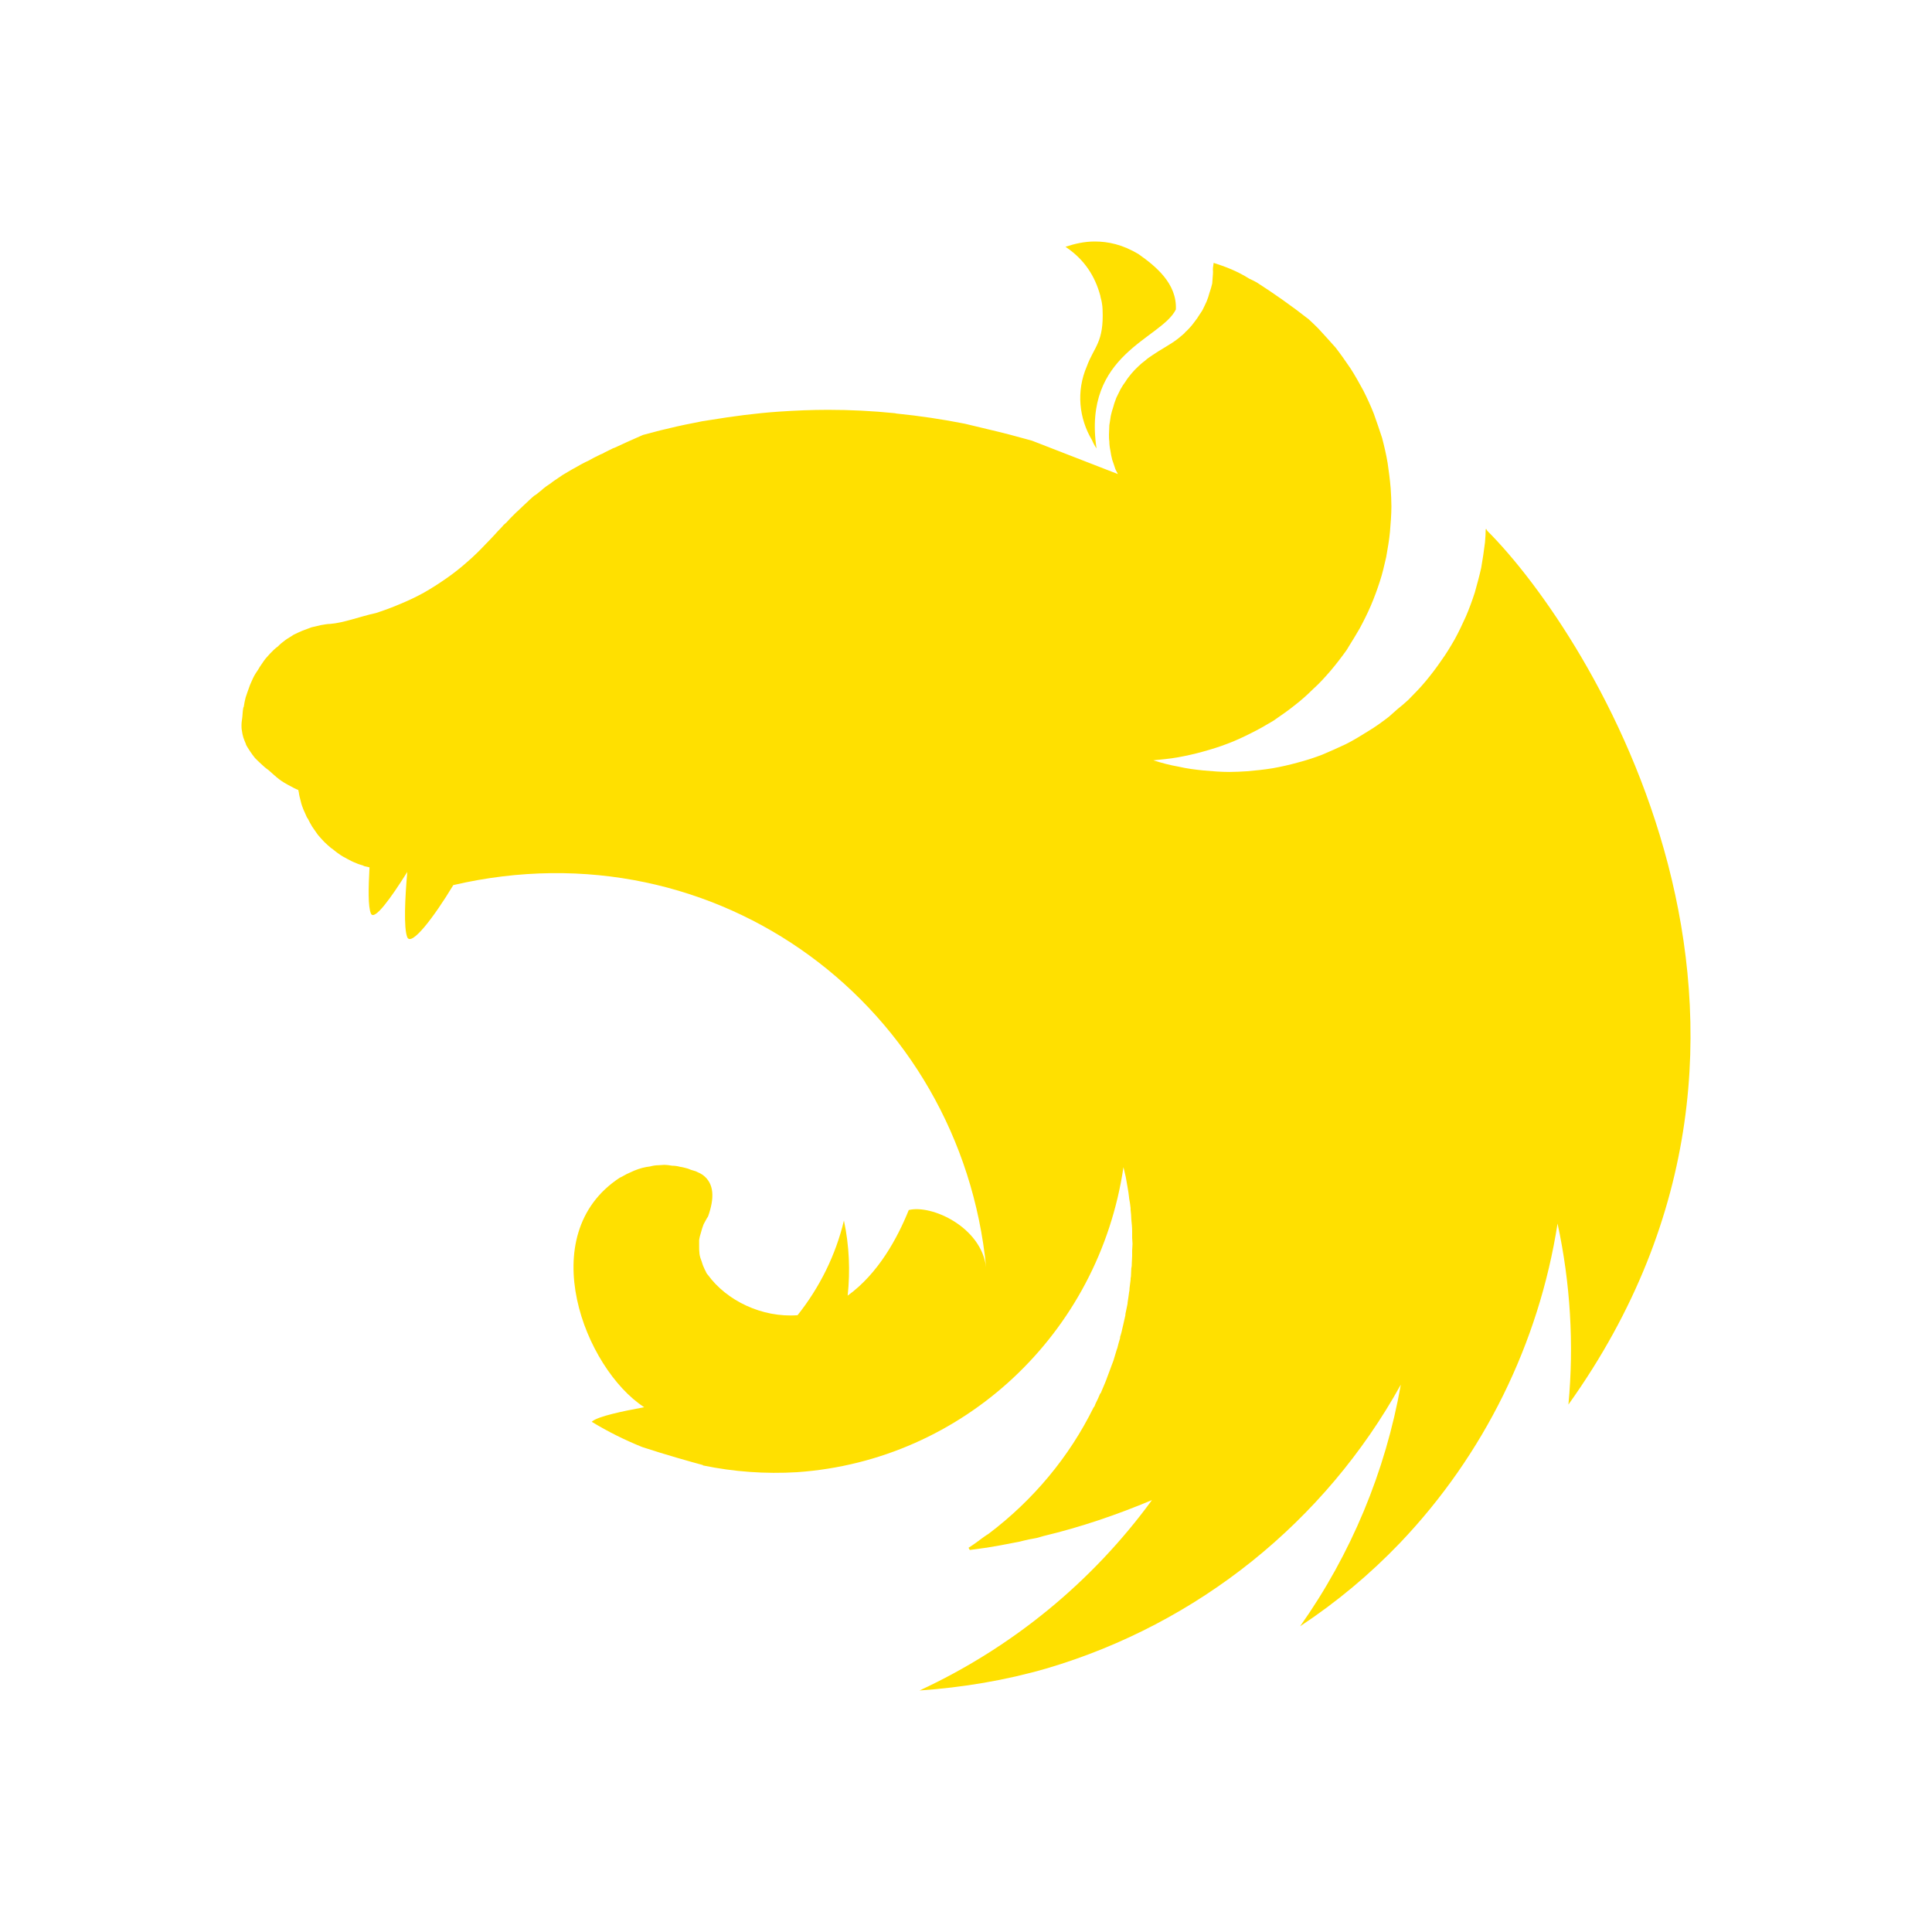
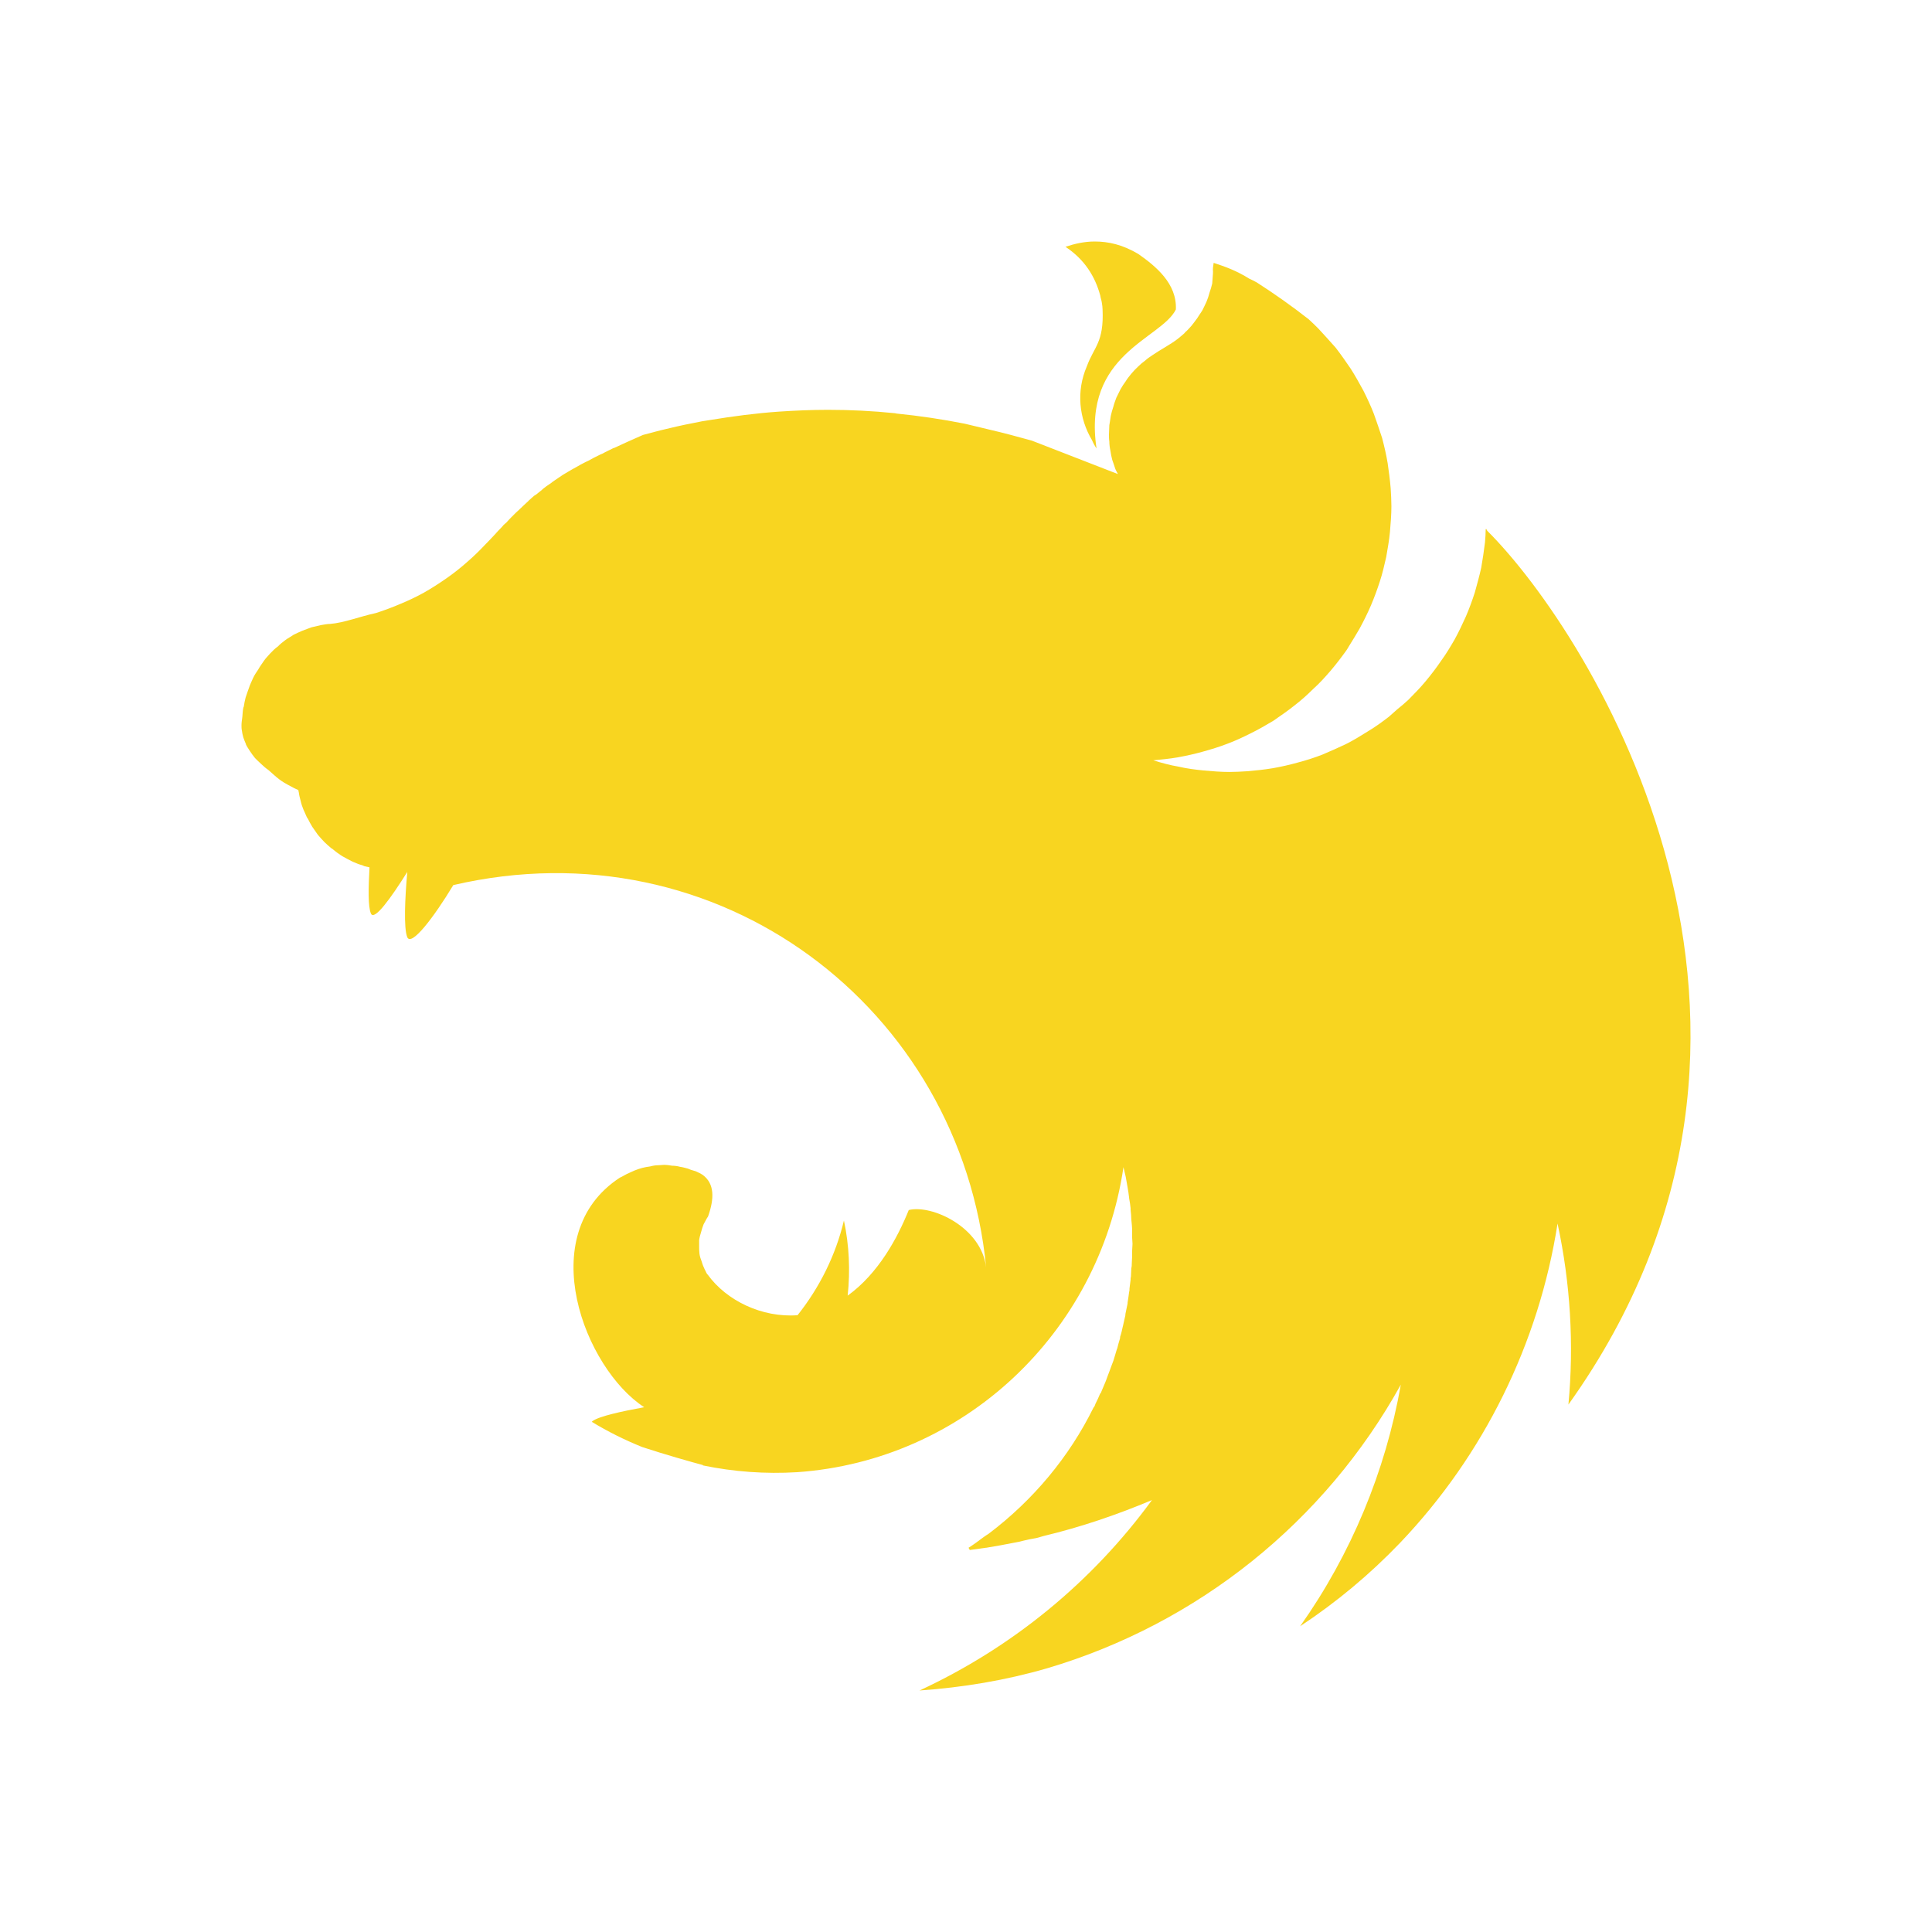
- <svg xmlns="http://www.w3.org/2000/svg" width="16" height="16" viewBox="0 0 16 16" fill="none" version="1.1" id="svg4">
-   <defs id="defs8" />
-   <path fill-rule="evenodd" clip-rule="evenodd" d="M9.066 2C8.979 2 8.898 2.019 8.824 2.044C8.982 2.149 9.069 2.289 9.112 2.448C9.115 2.47 9.122 2.485 9.125 2.507C9.128 2.526 9.131 2.544 9.131 2.563C9.143 2.837 9.06 2.871 9.001 3.033C8.911 3.241 8.936 3.465 9.044 3.646C9.053 3.668 9.066 3.692 9.081 3.714C8.963 2.927 9.617 2.809 9.738 2.563C9.748 2.348 9.571 2.205 9.431 2.106C9.298 2.025 9.177 2 9.066 2V2ZM10.051 2.177C10.039 2.249 10.048 2.23 10.045 2.268C10.042 2.292 10.042 2.324 10.039 2.348C10.033 2.373 10.026 2.398 10.017 2.423C10.011 2.448 10.002 2.473 9.992 2.498C9.98 2.523 9.971 2.544 9.958 2.569C9.949 2.582 9.943 2.594 9.933 2.607C9.927 2.616 9.921 2.625 9.915 2.635C9.899 2.656 9.884 2.678 9.868 2.697C9.85 2.716 9.834 2.737 9.813 2.753C9.813 2.756 9.813 2.756 9.813 2.756C9.794 2.772 9.775 2.79 9.754 2.806C9.689 2.856 9.614 2.893 9.546 2.94C9.524 2.955 9.503 2.968 9.484 2.986C9.462 3.002 9.444 3.017 9.425 3.036C9.404 3.055 9.388 3.073 9.369 3.095C9.354 3.114 9.335 3.136 9.323 3.157C9.307 3.179 9.292 3.201 9.28 3.223C9.267 3.248 9.258 3.269 9.245 3.294C9.236 3.319 9.227 3.341 9.221 3.366C9.211 3.394 9.205 3.419 9.199 3.444C9.196 3.456 9.196 3.472 9.193 3.484C9.19 3.497 9.19 3.509 9.187 3.521C9.187 3.546 9.184 3.574 9.184 3.599C9.184 3.618 9.184 3.637 9.187 3.655C9.187 3.68 9.19 3.705 9.196 3.733C9.199 3.758 9.205 3.783 9.211 3.808C9.221 3.833 9.227 3.857 9.236 3.882C9.242 3.898 9.252 3.913 9.258 3.926L8.545 3.649C8.424 3.615 8.306 3.584 8.186 3.556C8.121 3.54 8.055 3.525 7.99 3.509C7.804 3.472 7.615 3.444 7.426 3.425C7.42 3.425 7.417 3.422 7.411 3.422C7.225 3.403 7.042 3.394 6.856 3.394C6.72 3.394 6.583 3.4 6.45 3.409C6.261 3.422 6.072 3.447 5.883 3.478C5.837 3.484 5.79 3.493 5.744 3.503C5.648 3.521 5.555 3.543 5.465 3.565C5.418 3.577 5.372 3.59 5.325 3.602C5.279 3.621 5.235 3.643 5.192 3.661C5.158 3.677 5.124 3.692 5.09 3.708C5.084 3.711 5.077 3.711 5.074 3.714C5.043 3.73 5.015 3.742 4.987 3.758C4.978 3.761 4.972 3.764 4.966 3.767C4.932 3.783 4.898 3.801 4.87 3.817C4.848 3.826 4.826 3.839 4.808 3.848C4.798 3.854 4.786 3.861 4.78 3.864C4.752 3.879 4.724 3.895 4.699 3.91C4.671 3.926 4.647 3.941 4.625 3.957C4.603 3.973 4.581 3.985 4.563 4.001C4.56 4.004 4.557 4.004 4.554 4.007C4.535 4.019 4.513 4.035 4.495 4.05C4.495 4.05 4.492 4.053 4.489 4.056C4.473 4.069 4.458 4.081 4.442 4.094C4.436 4.097 4.43 4.103 4.423 4.106C4.408 4.119 4.392 4.134 4.377 4.147C4.374 4.153 4.368 4.156 4.365 4.159C4.346 4.178 4.327 4.193 4.309 4.212C4.306 4.212 4.306 4.215 4.303 4.218C4.284 4.234 4.265 4.253 4.247 4.271C4.244 4.274 4.244 4.277 4.241 4.277C4.225 4.293 4.21 4.309 4.194 4.327C4.188 4.333 4.179 4.34 4.172 4.346C4.157 4.365 4.138 4.383 4.12 4.402C4.117 4.408 4.11 4.411 4.107 4.417C4.083 4.442 4.061 4.467 4.036 4.492C4.033 4.495 4.03 4.498 4.027 4.501C3.977 4.554 3.924 4.607 3.869 4.654C3.813 4.704 3.754 4.75 3.695 4.791C3.633 4.834 3.574 4.872 3.509 4.909C3.447 4.943 3.382 4.974 3.314 5.002C3.249 5.03 3.181 5.055 3.113 5.077C2.982 5.105 2.849 5.158 2.734 5.167C2.71 5.167 2.682 5.173 2.657 5.177C2.629 5.183 2.604 5.189 2.58 5.195C2.555 5.205 2.53 5.214 2.505 5.223C2.48 5.233 2.456 5.245 2.431 5.257C2.409 5.273 2.384 5.285 2.363 5.301C2.341 5.317 2.319 5.335 2.301 5.354C2.279 5.369 2.257 5.391 2.239 5.41C2.22 5.432 2.201 5.45 2.186 5.472C2.17 5.497 2.152 5.519 2.139 5.544C2.124 5.565 2.108 5.59 2.096 5.615C2.084 5.643 2.071 5.668 2.062 5.696C2.053 5.721 2.043 5.749 2.034 5.777C2.028 5.802 2.022 5.827 2.019 5.852C2.019 5.855 2.015 5.858 2.015 5.861C2.009 5.889 2.009 5.926 2.006 5.945C2.003 5.967 2 5.985 2 6.007C2 6.02 2 6.035 2.003 6.048C2.006 6.069 2.009 6.088 2.015 6.107C2.022 6.125 2.028 6.144 2.037 6.163C2.037 6.166 2.037 6.166 2.037 6.166C2.046 6.185 2.059 6.203 2.071 6.222C2.084 6.241 2.096 6.259 2.112 6.278C2.127 6.293 2.146 6.312 2.164 6.328C2.183 6.346 2.201 6.362 2.223 6.377C2.298 6.443 2.316 6.465 2.412 6.514C2.428 6.524 2.443 6.53 2.462 6.539C2.465 6.539 2.468 6.542 2.471 6.542C2.471 6.549 2.471 6.552 2.474 6.558C2.477 6.583 2.483 6.608 2.49 6.633C2.496 6.661 2.505 6.685 2.514 6.707C2.524 6.726 2.53 6.745 2.539 6.763C2.542 6.769 2.545 6.776 2.549 6.779C2.561 6.804 2.573 6.825 2.586 6.847C2.601 6.869 2.617 6.891 2.632 6.913C2.648 6.931 2.666 6.953 2.685 6.972C2.703 6.99 2.722 7.006 2.744 7.025C2.744 7.025 2.747 7.028 2.75 7.028C2.769 7.043 2.787 7.059 2.806 7.071C2.827 7.087 2.849 7.099 2.874 7.112C2.896 7.124 2.92 7.137 2.945 7.146C2.964 7.155 2.986 7.162 3.007 7.168C3.01 7.171 3.013 7.171 3.02 7.174C3.032 7.177 3.047 7.18 3.06 7.183C3.051 7.351 3.047 7.51 3.072 7.566C3.1 7.628 3.237 7.438 3.373 7.221C3.354 7.435 3.342 7.687 3.373 7.762C3.407 7.84 3.593 7.597 3.754 7.33C5.951 6.819 7.956 8.344 8.167 10.497C8.127 10.161 7.715 9.974 7.526 10.021C7.433 10.251 7.275 10.546 7.02 10.73C7.042 10.525 7.033 10.313 6.989 10.108C6.921 10.394 6.788 10.662 6.605 10.892C6.311 10.914 6.016 10.771 5.861 10.556C5.849 10.546 5.846 10.528 5.837 10.515C5.827 10.494 5.818 10.472 5.812 10.45C5.803 10.428 5.796 10.406 5.793 10.385C5.79 10.363 5.79 10.341 5.79 10.316C5.79 10.301 5.79 10.285 5.79 10.27C5.793 10.248 5.799 10.226 5.806 10.204C5.812 10.182 5.818 10.161 5.827 10.139C5.84 10.117 5.849 10.095 5.864 10.074C5.917 9.924 5.917 9.803 5.821 9.731C5.803 9.719 5.784 9.71 5.762 9.7C5.75 9.697 5.734 9.691 5.722 9.688C5.713 9.685 5.706 9.682 5.697 9.678C5.675 9.672 5.654 9.666 5.632 9.663C5.61 9.657 5.589 9.654 5.567 9.654C5.545 9.65 5.521 9.647 5.499 9.647C5.483 9.647 5.468 9.65 5.452 9.65C5.428 9.65 5.406 9.654 5.384 9.66C5.362 9.663 5.341 9.666 5.319 9.672C5.297 9.678 5.276 9.685 5.254 9.694C5.232 9.703 5.214 9.713 5.192 9.722C5.173 9.731 5.155 9.744 5.133 9.753C4.411 10.226 4.842 11.334 5.335 11.654C5.149 11.688 4.96 11.729 4.907 11.769C4.904 11.772 4.901 11.775 4.901 11.775C5.034 11.856 5.173 11.925 5.319 11.984C5.517 12.049 5.728 12.108 5.821 12.133V12.136C6.078 12.189 6.339 12.208 6.602 12.192C7.975 12.096 9.1 11.047 9.304 9.666C9.311 9.694 9.317 9.719 9.323 9.747C9.332 9.803 9.345 9.862 9.351 9.921C9.351 9.921 9.351 9.921 9.351 9.924C9.357 9.952 9.36 9.98 9.363 10.005C9.363 10.011 9.363 10.014 9.363 10.018C9.366 10.046 9.369 10.074 9.369 10.098C9.373 10.133 9.376 10.167 9.376 10.201C9.376 10.217 9.376 10.232 9.376 10.251C9.376 10.267 9.379 10.285 9.379 10.301C9.379 10.319 9.376 10.338 9.376 10.357C9.376 10.372 9.376 10.388 9.376 10.4C9.376 10.422 9.373 10.441 9.373 10.463C9.373 10.475 9.373 10.487 9.369 10.503C9.369 10.525 9.366 10.546 9.366 10.571C9.363 10.581 9.363 10.59 9.363 10.599C9.36 10.624 9.357 10.646 9.354 10.671C9.354 10.68 9.354 10.69 9.351 10.699C9.348 10.73 9.342 10.758 9.338 10.789V10.792V10.796C9.332 10.823 9.326 10.855 9.32 10.883C9.32 10.886 9.32 10.889 9.32 10.892C9.314 10.92 9.307 10.948 9.301 10.976C9.301 10.979 9.298 10.985 9.298 10.988C9.292 11.016 9.286 11.044 9.276 11.072C9.276 11.075 9.276 11.079 9.276 11.082C9.267 11.113 9.258 11.141 9.252 11.169C9.249 11.172 9.249 11.175 9.249 11.175C9.239 11.206 9.23 11.237 9.221 11.268C9.208 11.3 9.199 11.328 9.187 11.359C9.174 11.39 9.165 11.421 9.153 11.449C9.14 11.48 9.128 11.508 9.115 11.539H9.112C9.1 11.567 9.087 11.598 9.072 11.626C9.069 11.636 9.066 11.642 9.063 11.648C9.06 11.651 9.06 11.654 9.056 11.657C8.855 12.065 8.557 12.423 8.186 12.703C8.161 12.718 8.136 12.737 8.111 12.755C8.105 12.762 8.096 12.765 8.09 12.771C8.068 12.787 8.046 12.802 8.021 12.818L8.031 12.836H8.034C8.077 12.83 8.121 12.824 8.164 12.818H8.167C8.248 12.805 8.328 12.79 8.409 12.774C8.43 12.771 8.455 12.765 8.477 12.759C8.492 12.755 8.505 12.752 8.52 12.749C8.542 12.746 8.564 12.74 8.585 12.737C8.604 12.731 8.623 12.727 8.641 12.721C8.951 12.647 9.252 12.544 9.54 12.423C9.047 13.098 8.387 13.642 7.615 14C7.972 13.975 8.328 13.916 8.672 13.816C9.921 13.446 10.972 12.603 11.601 11.467C11.474 12.186 11.189 12.871 10.767 13.468C11.068 13.269 11.344 13.039 11.595 12.777C12.289 12.049 12.744 11.125 12.899 10.133C13.005 10.624 13.036 11.132 12.989 11.632C15.227 8.499 13.175 5.251 12.317 4.396C12.313 4.389 12.31 4.386 12.31 4.38C12.307 4.383 12.307 4.383 12.307 4.386C12.307 4.383 12.307 4.383 12.304 4.38C12.304 4.417 12.301 4.455 12.298 4.492C12.289 4.564 12.279 4.632 12.267 4.701C12.252 4.769 12.233 4.837 12.214 4.906C12.193 4.971 12.168 5.04 12.14 5.105C12.112 5.167 12.081 5.233 12.047 5.295C12.013 5.354 11.976 5.416 11.935 5.472C11.895 5.531 11.852 5.587 11.808 5.64C11.762 5.696 11.712 5.746 11.663 5.796C11.632 5.824 11.604 5.849 11.573 5.873C11.548 5.895 11.526 5.914 11.502 5.936C11.446 5.979 11.39 6.02 11.328 6.057C11.269 6.094 11.207 6.132 11.145 6.163C11.08 6.194 11.015 6.222 10.95 6.25C10.885 6.275 10.817 6.297 10.748 6.315C10.68 6.334 10.609 6.35 10.541 6.362C10.47 6.374 10.398 6.381 10.33 6.387C10.281 6.39 10.231 6.393 10.181 6.393C10.11 6.393 10.039 6.387 9.971 6.381C9.899 6.374 9.828 6.365 9.76 6.349C9.689 6.337 9.62 6.318 9.552 6.297H9.549C9.617 6.29 9.686 6.284 9.754 6.272C9.825 6.259 9.893 6.244 9.961 6.225C10.03 6.206 10.098 6.185 10.163 6.16C10.231 6.135 10.296 6.104 10.358 6.073C10.423 6.041 10.482 6.007 10.544 5.97C10.603 5.929 10.662 5.889 10.717 5.845C10.773 5.802 10.826 5.755 10.876 5.705C10.928 5.659 10.975 5.606 11.021 5.553C11.068 5.497 11.111 5.441 11.151 5.385C11.158 5.376 11.164 5.363 11.17 5.354C11.201 5.304 11.232 5.254 11.26 5.205C11.294 5.142 11.325 5.08 11.353 5.015C11.381 4.949 11.405 4.884 11.427 4.816C11.449 4.75 11.464 4.682 11.48 4.613C11.492 4.542 11.505 4.473 11.511 4.405C11.517 4.333 11.523 4.262 11.523 4.193C11.523 4.144 11.52 4.094 11.517 4.044C11.511 3.973 11.502 3.904 11.492 3.836C11.48 3.764 11.464 3.696 11.446 3.627C11.424 3.562 11.402 3.493 11.378 3.428C11.353 3.363 11.322 3.297 11.291 3.235C11.257 3.173 11.223 3.111 11.185 3.052C11.145 2.993 11.105 2.936 11.062 2.88C11.015 2.828 10.969 2.775 10.919 2.722C10.894 2.697 10.866 2.669 10.838 2.644C10.699 2.535 10.553 2.432 10.408 2.339C10.386 2.327 10.367 2.317 10.346 2.308C10.243 2.243 10.147 2.208 10.051 2.177L10.051 2.177Z" fill="#E0234E" id="path2" style="fill:#ffe000;fill-opacity:1" />
+ <svg xmlns="http://www.w3.org/2000/svg" width="16" height="16" viewBox="0 0 16 16" fill="none">
+   <path fill-rule="evenodd" clip-rule="evenodd" d="M9.066 2C8.979 2 8.898 2.019 8.824 2.044C8.982 2.149 9.069 2.289 9.112 2.448C9.115 2.47 9.122 2.485 9.125 2.507C9.128 2.526 9.131 2.544 9.131 2.563C9.143 2.837 9.06 2.871 9.001 3.033C8.911 3.241 8.936 3.465 9.044 3.646C9.053 3.668 9.066 3.692 9.081 3.714C8.963 2.927 9.617 2.809 9.738 2.563C9.748 2.348 9.571 2.205 9.431 2.106C9.298 2.025 9.177 2 9.066 2V2ZM10.051 2.177C10.039 2.249 10.048 2.23 10.045 2.268C10.042 2.292 10.042 2.324 10.039 2.348C10.033 2.373 10.026 2.398 10.017 2.423C10.011 2.448 10.002 2.473 9.992 2.498C9.98 2.523 9.971 2.544 9.958 2.569C9.949 2.582 9.943 2.594 9.933 2.607C9.927 2.616 9.921 2.625 9.915 2.635C9.899 2.656 9.884 2.678 9.868 2.697C9.85 2.716 9.834 2.737 9.813 2.753C9.813 2.756 9.813 2.756 9.813 2.756C9.794 2.772 9.775 2.79 9.754 2.806C9.689 2.856 9.614 2.893 9.546 2.94C9.524 2.955 9.503 2.968 9.484 2.986C9.462 3.002 9.444 3.017 9.425 3.036C9.404 3.055 9.388 3.073 9.369 3.095C9.354 3.114 9.335 3.136 9.323 3.157C9.307 3.179 9.292 3.201 9.28 3.223C9.267 3.248 9.258 3.269 9.245 3.294C9.236 3.319 9.227 3.341 9.221 3.366C9.211 3.394 9.205 3.419 9.199 3.444C9.196 3.456 9.196 3.472 9.193 3.484C9.19 3.497 9.19 3.509 9.187 3.521C9.187 3.546 9.184 3.574 9.184 3.599C9.184 3.618 9.184 3.637 9.187 3.655C9.187 3.68 9.19 3.705 9.196 3.733C9.199 3.758 9.205 3.783 9.211 3.808C9.221 3.833 9.227 3.857 9.236 3.882C9.242 3.898 9.252 3.913 9.258 3.926L8.545 3.649C8.424 3.615 8.306 3.584 8.186 3.556C8.121 3.54 8.055 3.525 7.99 3.509C7.804 3.472 7.615 3.444 7.426 3.425C7.42 3.425 7.417 3.422 7.411 3.422C7.225 3.403 7.042 3.394 6.856 3.394C6.72 3.394 6.583 3.4 6.45 3.409C6.261 3.422 6.072 3.447 5.883 3.478C5.837 3.484 5.79 3.493 5.744 3.503C5.648 3.521 5.555 3.543 5.465 3.565C5.418 3.577 5.372 3.59 5.325 3.602C5.279 3.621 5.235 3.643 5.192 3.661C5.158 3.677 5.124 3.692 5.09 3.708C5.084 3.711 5.077 3.711 5.074 3.714C5.043 3.73 5.015 3.742 4.987 3.758C4.978 3.761 4.972 3.764 4.966 3.767C4.932 3.783 4.898 3.801 4.87 3.817C4.848 3.826 4.826 3.839 4.808 3.848C4.798 3.854 4.786 3.861 4.78 3.864C4.752 3.879 4.724 3.895 4.699 3.91C4.671 3.926 4.647 3.941 4.625 3.957C4.603 3.973 4.581 3.985 4.563 4.001C4.56 4.004 4.557 4.004 4.554 4.007C4.535 4.019 4.513 4.035 4.495 4.05C4.495 4.05 4.492 4.053 4.489 4.056C4.473 4.069 4.458 4.081 4.442 4.094C4.436 4.097 4.43 4.103 4.423 4.106C4.408 4.119 4.392 4.134 4.377 4.147C4.374 4.153 4.368 4.156 4.365 4.159C4.346 4.178 4.327 4.193 4.309 4.212C4.306 4.212 4.306 4.215 4.303 4.218C4.284 4.234 4.265 4.253 4.247 4.271C4.244 4.274 4.244 4.277 4.241 4.277C4.225 4.293 4.21 4.309 4.194 4.327C4.188 4.333 4.179 4.34 4.172 4.346C4.157 4.365 4.138 4.383 4.12 4.402C4.117 4.408 4.11 4.411 4.107 4.417C4.083 4.442 4.061 4.467 4.036 4.492C4.033 4.495 4.03 4.498 4.027 4.501C3.977 4.554 3.924 4.607 3.869 4.654C3.813 4.704 3.754 4.75 3.695 4.791C3.633 4.834 3.574 4.872 3.509 4.909C3.447 4.943 3.382 4.974 3.314 5.002C3.249 5.03 3.181 5.055 3.113 5.077C2.982 5.105 2.849 5.158 2.734 5.167C2.71 5.167 2.682 5.173 2.657 5.177C2.629 5.183 2.604 5.189 2.58 5.195C2.555 5.205 2.53 5.214 2.505 5.223C2.48 5.233 2.456 5.245 2.431 5.257C2.409 5.273 2.384 5.285 2.363 5.301C2.341 5.317 2.319 5.335 2.301 5.354C2.279 5.369 2.257 5.391 2.239 5.41C2.22 5.432 2.201 5.45 2.186 5.472C2.17 5.497 2.152 5.519 2.139 5.544C2.124 5.565 2.108 5.59 2.096 5.615C2.084 5.643 2.071 5.668 2.062 5.696C2.053 5.721 2.043 5.749 2.034 5.777C2.028 5.802 2.022 5.827 2.019 5.852C2.019 5.855 2.015 5.858 2.015 5.861C2.009 5.889 2.009 5.926 2.006 5.945C2.003 5.967 2 5.985 2 6.007C2 6.02 2 6.035 2.003 6.048C2.006 6.069 2.009 6.088 2.015 6.107C2.022 6.125 2.028 6.144 2.037 6.163C2.037 6.166 2.037 6.166 2.037 6.166C2.046 6.185 2.059 6.203 2.071 6.222C2.084 6.241 2.096 6.259 2.112 6.278C2.127 6.293 2.146 6.312 2.164 6.328C2.183 6.346 2.201 6.362 2.223 6.377C2.298 6.443 2.316 6.465 2.412 6.514C2.428 6.524 2.443 6.53 2.462 6.539C2.465 6.539 2.468 6.542 2.471 6.542C2.471 6.549 2.471 6.552 2.474 6.558C2.477 6.583 2.483 6.608 2.49 6.633C2.496 6.661 2.505 6.685 2.514 6.707C2.524 6.726 2.53 6.745 2.539 6.763C2.542 6.769 2.545 6.776 2.549 6.779C2.561 6.804 2.573 6.825 2.586 6.847C2.601 6.869 2.617 6.891 2.632 6.913C2.648 6.931 2.666 6.953 2.685 6.972C2.703 6.99 2.722 7.006 2.744 7.025C2.744 7.025 2.747 7.028 2.75 7.028C2.769 7.043 2.787 7.059 2.806 7.071C2.827 7.087 2.849 7.099 2.874 7.112C2.896 7.124 2.92 7.137 2.945 7.146C2.964 7.155 2.986 7.162 3.007 7.168C3.01 7.171 3.013 7.171 3.02 7.174C3.032 7.177 3.047 7.18 3.06 7.183C3.051 7.351 3.047 7.51 3.072 7.566C3.1 7.628 3.237 7.438 3.373 7.221C3.354 7.435 3.342 7.687 3.373 7.762C3.407 7.84 3.593 7.597 3.754 7.33C5.951 6.819 7.956 8.344 8.167 10.497C8.127 10.161 7.715 9.974 7.526 10.021C7.433 10.251 7.275 10.546 7.02 10.73C7.042 10.525 7.033 10.313 6.989 10.108C6.921 10.394 6.788 10.662 6.605 10.892C6.311 10.914 6.016 10.771 5.861 10.556C5.849 10.546 5.846 10.528 5.837 10.515C5.827 10.494 5.818 10.472 5.812 10.45C5.803 10.428 5.796 10.406 5.793 10.385C5.79 10.363 5.79 10.341 5.79 10.316C5.79 10.301 5.79 10.285 5.79 10.27C5.793 10.248 5.799 10.226 5.806 10.204C5.812 10.182 5.818 10.161 5.827 10.139C5.84 10.117 5.849 10.095 5.864 10.074C5.917 9.924 5.917 9.803 5.821 9.731C5.803 9.719 5.784 9.71 5.762 9.7C5.75 9.697 5.734 9.691 5.722 9.688C5.713 9.685 5.706 9.682 5.697 9.678C5.675 9.672 5.654 9.666 5.632 9.663C5.61 9.657 5.589 9.654 5.567 9.654C5.545 9.65 5.521 9.647 5.499 9.647C5.483 9.647 5.468 9.65 5.452 9.65C5.428 9.65 5.406 9.654 5.384 9.66C5.362 9.663 5.341 9.666 5.319 9.672C5.297 9.678 5.276 9.685 5.254 9.694C5.232 9.703 5.214 9.713 5.192 9.722C5.173 9.731 5.155 9.744 5.133 9.753C4.411 10.226 4.842 11.334 5.335 11.654C5.149 11.688 4.96 11.729 4.907 11.769C4.904 11.772 4.901 11.775 4.901 11.775C5.034 11.856 5.173 11.925 5.319 11.984C5.517 12.049 5.728 12.108 5.821 12.133V12.136C6.078 12.189 6.339 12.208 6.602 12.192C7.975 12.096 9.1 11.047 9.304 9.666C9.311 9.694 9.317 9.719 9.323 9.747C9.332 9.803 9.345 9.862 9.351 9.921C9.351 9.921 9.351 9.921 9.351 9.924C9.357 9.952 9.36 9.98 9.363 10.005C9.363 10.011 9.363 10.014 9.363 10.018C9.366 10.046 9.369 10.074 9.369 10.098C9.373 10.133 9.376 10.167 9.376 10.201C9.376 10.217 9.376 10.232 9.376 10.251C9.376 10.267 9.379 10.285 9.379 10.301C9.379 10.319 9.376 10.338 9.376 10.357C9.376 10.372 9.376 10.388 9.376 10.4C9.376 10.422 9.373 10.441 9.373 10.463C9.373 10.475 9.373 10.487 9.369 10.503C9.369 10.525 9.366 10.546 9.366 10.571C9.363 10.581 9.363 10.59 9.363 10.599C9.36 10.624 9.357 10.646 9.354 10.671C9.354 10.68 9.354 10.69 9.351 10.699C9.348 10.73 9.342 10.758 9.338 10.789V10.792V10.796C9.332 10.823 9.326 10.855 9.32 10.883C9.32 10.886 9.32 10.889 9.32 10.892C9.314 10.92 9.307 10.948 9.301 10.976C9.301 10.979 9.298 10.985 9.298 10.988C9.292 11.016 9.286 11.044 9.276 11.072C9.276 11.075 9.276 11.079 9.276 11.082C9.267 11.113 9.258 11.141 9.252 11.169C9.249 11.172 9.249 11.175 9.249 11.175C9.239 11.206 9.23 11.237 9.221 11.268C9.208 11.3 9.199 11.328 9.187 11.359C9.174 11.39 9.165 11.421 9.153 11.449C9.14 11.48 9.128 11.508 9.115 11.539H9.112C9.1 11.567 9.087 11.598 9.072 11.626C9.069 11.636 9.066 11.642 9.063 11.648C9.06 11.651 9.06 11.654 9.056 11.657C8.855 12.065 8.557 12.423 8.186 12.703C8.161 12.718 8.136 12.737 8.111 12.755C8.105 12.762 8.096 12.765 8.09 12.771C8.068 12.787 8.046 12.802 8.021 12.818L8.031 12.836H8.034C8.077 12.83 8.121 12.824 8.164 12.818H8.167C8.248 12.805 8.328 12.79 8.409 12.774C8.43 12.771 8.455 12.765 8.477 12.759C8.492 12.755 8.505 12.752 8.52 12.749C8.542 12.746 8.564 12.74 8.585 12.737C8.604 12.731 8.623 12.727 8.641 12.721C8.951 12.647 9.252 12.544 9.54 12.423C9.047 13.098 8.387 13.642 7.615 14C7.972 13.975 8.328 13.916 8.672 13.816C9.921 13.446 10.972 12.603 11.601 11.467C11.474 12.186 11.189 12.871 10.767 13.468C11.068 13.269 11.344 13.039 11.595 12.777C12.289 12.049 12.744 11.125 12.899 10.133C13.005 10.624 13.036 11.132 12.989 11.632C15.227 8.499 13.175 5.251 12.317 4.396C12.313 4.389 12.31 4.386 12.31 4.38C12.307 4.383 12.307 4.383 12.307 4.386C12.307 4.383 12.307 4.383 12.304 4.38C12.304 4.417 12.301 4.455 12.298 4.492C12.289 4.564 12.279 4.632 12.267 4.701C12.252 4.769 12.233 4.837 12.214 4.906C12.193 4.971 12.168 5.04 12.14 5.105C12.112 5.167 12.081 5.233 12.047 5.295C12.013 5.354 11.976 5.416 11.935 5.472C11.895 5.531 11.852 5.587 11.808 5.64C11.762 5.696 11.712 5.746 11.663 5.796C11.632 5.824 11.604 5.849 11.573 5.873C11.548 5.895 11.526 5.914 11.502 5.936C11.446 5.979 11.39 6.02 11.328 6.057C11.269 6.094 11.207 6.132 11.145 6.163C11.08 6.194 11.015 6.222 10.95 6.25C10.885 6.275 10.817 6.297 10.748 6.315C10.68 6.334 10.609 6.35 10.541 6.362C10.47 6.374 10.398 6.381 10.33 6.387C10.281 6.39 10.231 6.393 10.181 6.393C10.11 6.393 10.039 6.387 9.971 6.381C9.899 6.374 9.828 6.365 9.76 6.349C9.689 6.337 9.62 6.318 9.552 6.297H9.549C9.617 6.29 9.686 6.284 9.754 6.272C9.825 6.259 9.893 6.244 9.961 6.225C10.03 6.206 10.098 6.185 10.163 6.16C10.231 6.135 10.296 6.104 10.358 6.073C10.423 6.041 10.482 6.007 10.544 5.97C10.603 5.929 10.662 5.889 10.717 5.845C10.773 5.802 10.826 5.755 10.876 5.705C10.928 5.659 10.975 5.606 11.021 5.553C11.068 5.497 11.111 5.441 11.151 5.385C11.158 5.376 11.164 5.363 11.17 5.354C11.201 5.304 11.232 5.254 11.26 5.205C11.294 5.142 11.325 5.08 11.353 5.015C11.381 4.949 11.405 4.884 11.427 4.816C11.449 4.75 11.464 4.682 11.48 4.613C11.492 4.542 11.505 4.473 11.511 4.405C11.517 4.333 11.523 4.262 11.523 4.193C11.523 4.144 11.52 4.094 11.517 4.044C11.511 3.973 11.502 3.904 11.492 3.836C11.48 3.764 11.464 3.696 11.446 3.627C11.424 3.562 11.402 3.493 11.378 3.428C11.353 3.363 11.322 3.297 11.291 3.235C11.257 3.173 11.223 3.111 11.185 3.052C11.145 2.993 11.105 2.936 11.062 2.88C11.015 2.828 10.969 2.775 10.919 2.722C10.894 2.697 10.866 2.669 10.838 2.644C10.699 2.535 10.553 2.432 10.408 2.339C10.386 2.327 10.367 2.317 10.346 2.308C10.243 2.243 10.147 2.208 10.051 2.177L10.051 2.177Z" fill="#F8D520" />
</svg>
